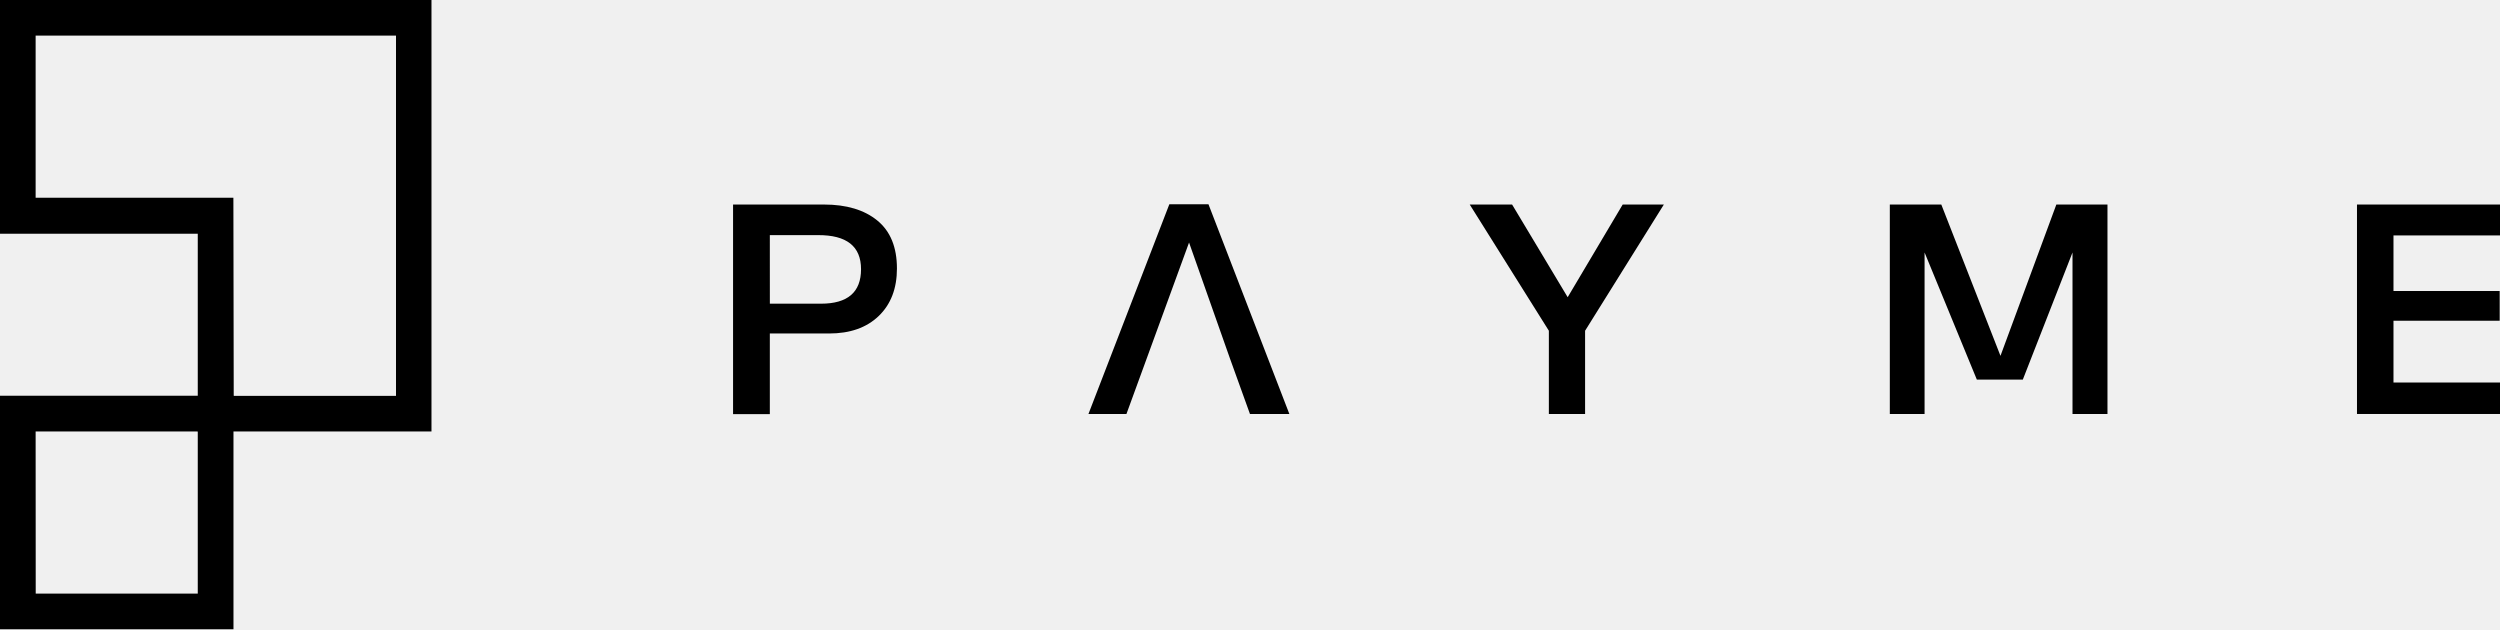
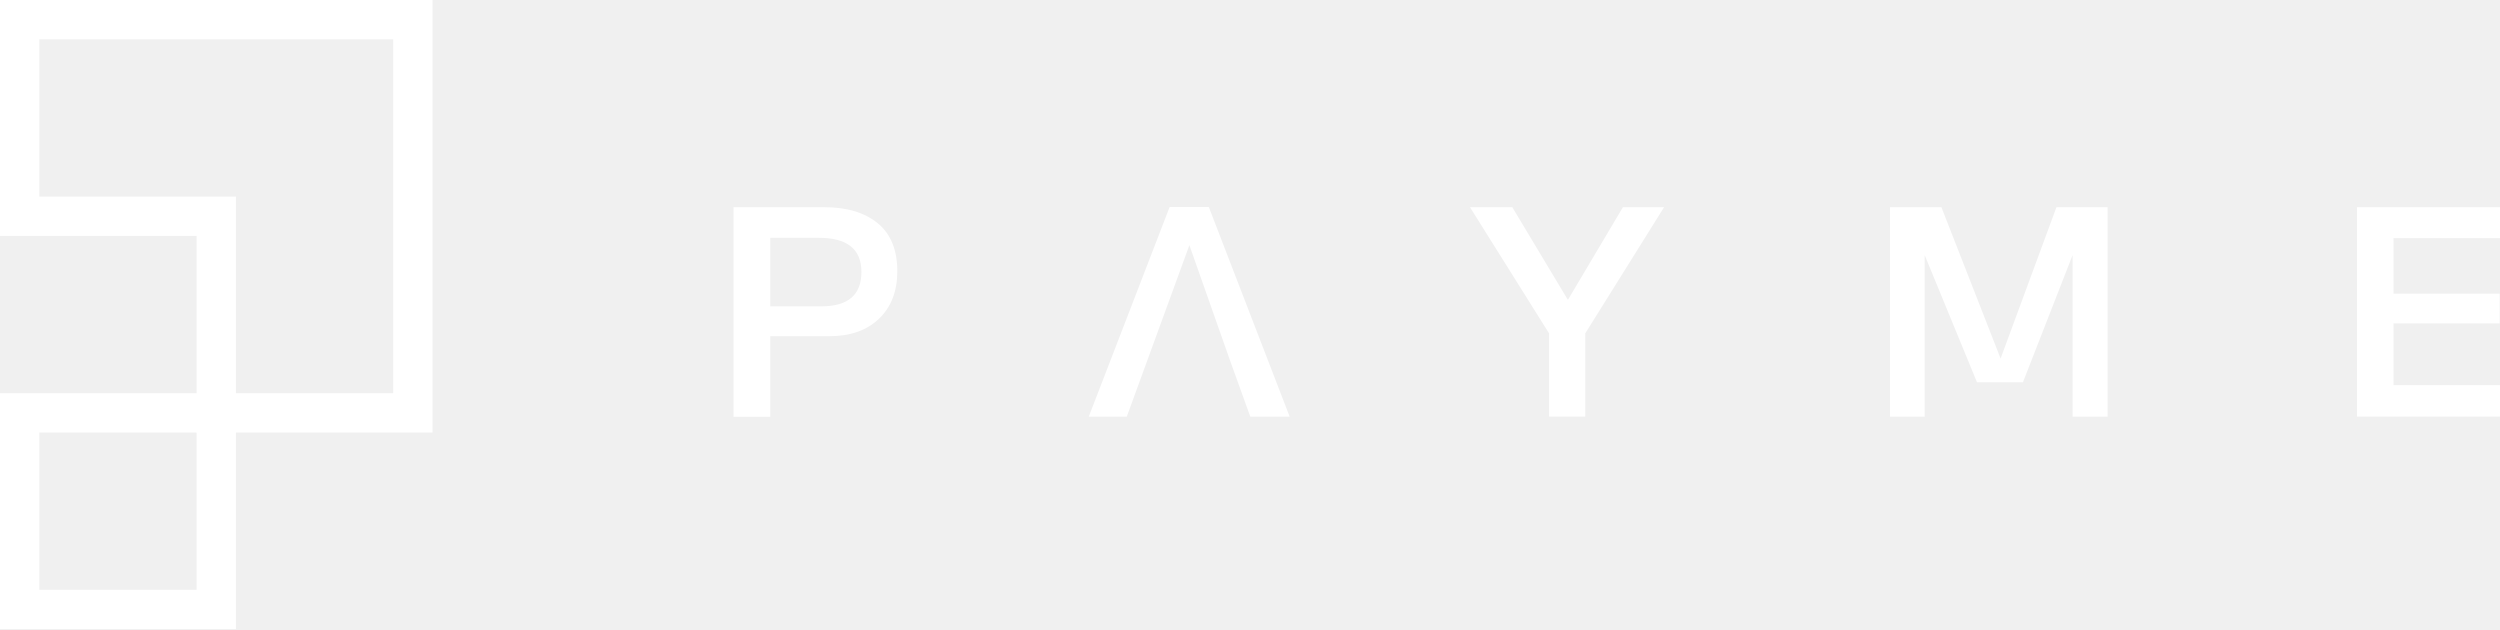
- <svg xmlns="http://www.w3.org/2000/svg" viewBox="0 0 834.34 210">
+ <svg xmlns="http://www.w3.org/2000/svg" viewBox="0 0 834.55 210">
+   <defs>
+     <style>.cls-1{fill:#fff;}</style>
+   </defs>
  <g id="Layer_2" data-name="Layer 2">
    <g id="Layer_1-2" data-name="Layer 1">
-       <path d="M144,144H66v-66H0V0H144Zm-66-11.88h54.16V11.89H11.89V66h66Z" />
-       <path d="M77.92,210H0V132.08H77.92Zm-66-11.89H66V144H11.89Z" />
-       <path d="M275,68.26q11.28,0,17.81,5.35t6.53,16q0,10-6.08,15.85t-16.6,5.84H256.92v26.9H244.65V68.26Zm-18.07,33.09H274q13.35,0,13.36-11.49T272.92,78.47h-16Z" />
-       <polygon points="430.31 138.17 417.16 138.17 410.47 119.61 396.83 80.94 375.93 138.17 363.25 138.17 390.25 68.17 403.31 68.17 430.31 138.17" />
-       <path d="M529,110.38v27.78H516.91V110.38L490.5,68.26h14.14l18.55,30.93,18.36-30.93h13.74Z" />
-       <polygon points="703.34 68.25 703.34 138.17 691.67 138.17 691.67 84.26 675.09 126.68 659.74 126.68 642.3 84.26 642.3 138.17 630.7 138.17 630.7 68.25 647.88 68.25 667.63 118.76 686.28 68.25 703.34 68.25" />
-       <polygon points="798.79 78.57 798.79 97.12 834.23 97.12 834.23 107.04 798.79 107.04 798.79 127.66 834.34 127.66 834.34 138.16 786.61 138.16 786.61 68.26 834.34 68.26 834.34 78.57 798.79 78.57" />
+       <path class="cls-1" d="M275.19,69.17q11.3,0,17.82,5.36t6.53,16q0,10-6.09,15.85t-16.59,5.85H257.13v26.9H244.86V69.17Zm-18.06,33.09h17.08q13.35,0,13.35-11.48T273.13,79.39h-16Z" />
+       <polygon class="cls-1" points="430.52 139.09 417.37 139.09 410.68 120.53 397.04 81.85 376.14 139.09 363.45 139.09 390.45 69.09 403.52 69.09 430.52 139.09" />
+       <path class="cls-1" d="M529.19,111.29v27.79H517.11V111.29l-26.4-42.12h14.13L523.4,100.1l18.36-30.93H555.5Z" />
+       <polygon class="cls-1" points="703.55 69.17 703.55 139.09 691.87 139.09 691.87 85.17 675.3 127.6 659.95 127.6 642.5 85.17 642.5 139.09 630.91 139.09 630.91 69.17 648.08 69.17 667.84 119.68 686.48 69.17 703.55 69.17" />
+       <polygon class="cls-1" points="799 79.49 799 98.04 834.43 98.04 834.43 107.95 799 107.95 799 128.57 834.55 128.57 834.55 139.07 786.82 139.07 786.82 69.17 834.55 69.17 834.55 79.49 799 79.49" />
+       <path class="cls-1" d="M78.75,210H0V131.25H78.75ZM13.12,196.88h52.5v-52.5H13.12Z" />
+       <path class="cls-1" d="M144.38,144.38H65.62V78.75H0V0H144.38ZM78.75,131.25h52.5V13.12H13.12v52.5H78.75Z" />
    </g>
  </g>
</svg>
